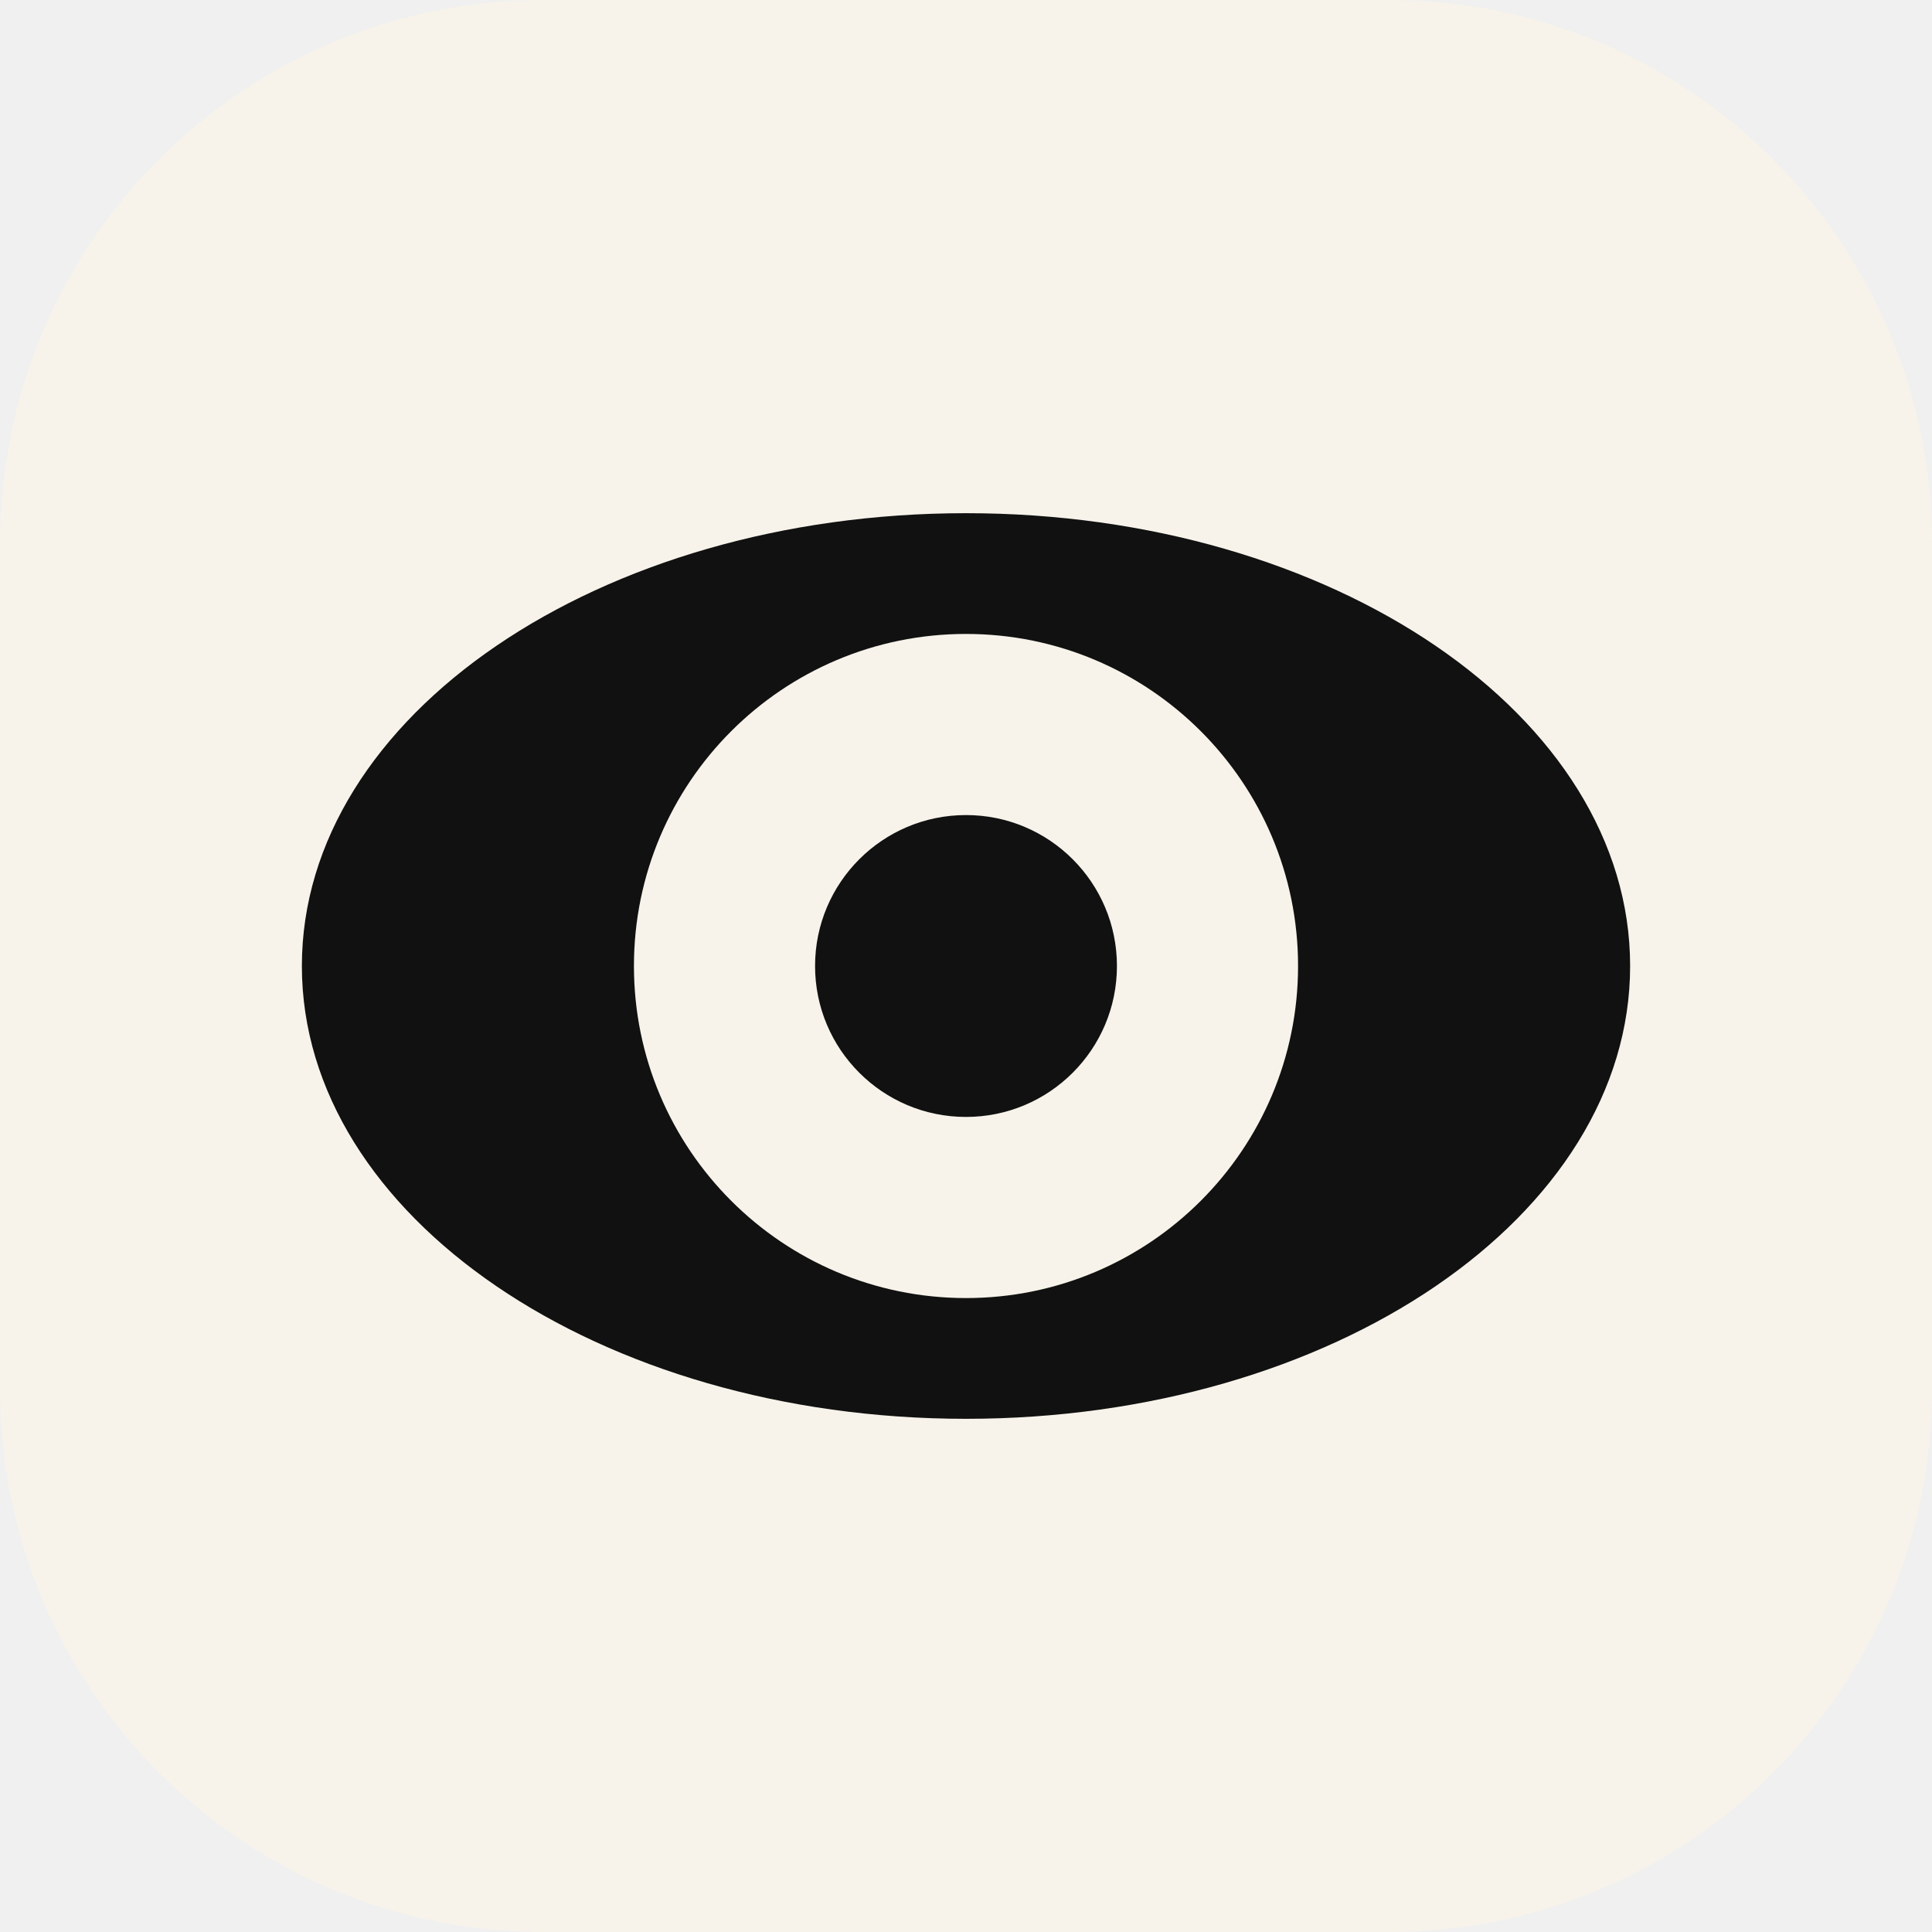
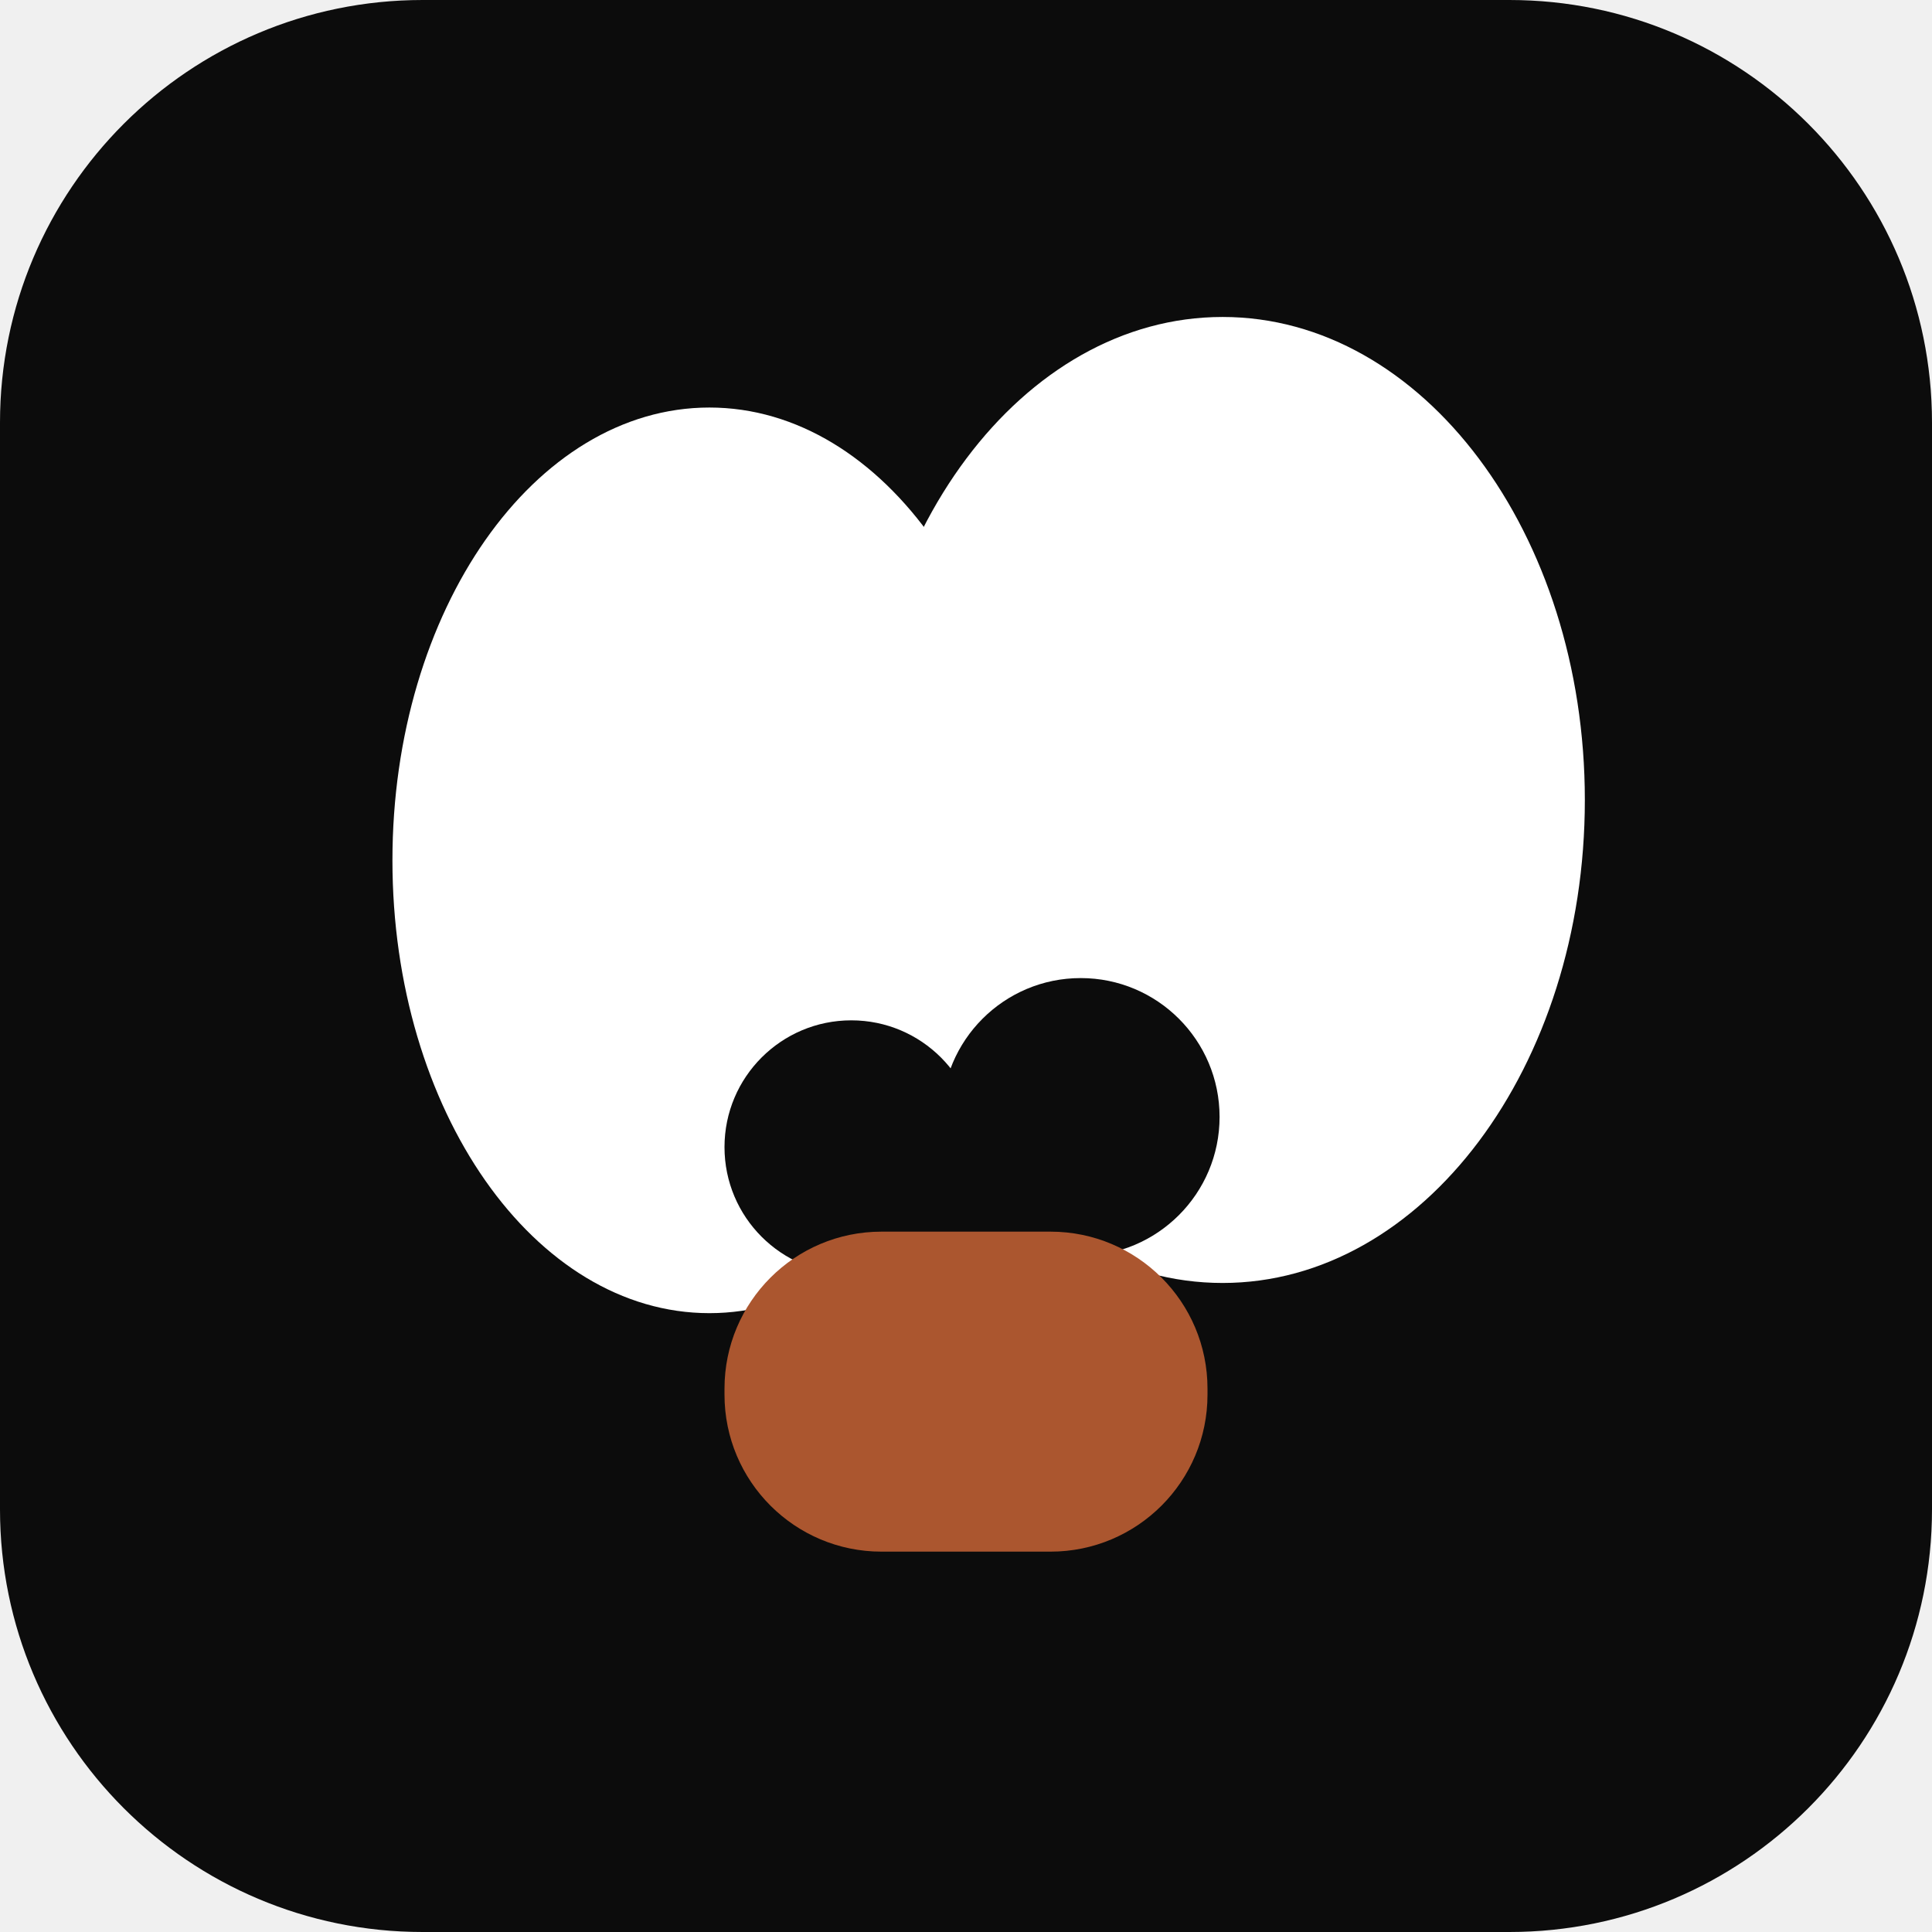
- <svg xmlns="http://www.w3.org/2000/svg" viewBox="0 0 64 64">
-   <rect width="64" height="64" rx="18" fill="#f7f3ea" />
-   <ellipse cx="32" cy="32" rx="22" ry="15" fill="#111111" />
-   <ellipse cx="32" cy="32" rx="11" ry="11" fill="#f7f3ea" />
-   <circle cx="32" cy="32" r="5" fill="#111111" />
+ <svg xmlns="http://www.w3.org/2000/svg" viewBox="0 0 64 64" role="img" aria-label="BaoLong Lab favicon">
+   <rect width="64" height="64" rx="14" fill="#0c0c0c" />
+   <ellipse cx="23.5" cy="28.5" rx="10.5" ry="15" fill="#ffffff" />
+   <ellipse cx="40.5" cy="26.5" rx="12.0" ry="16.0" fill="#ffffff" />
+   <circle cx="28.2" cy="38.0" r="4.2" fill="#0c0c0c" />
+   <circle cx="35.8" cy="37.0" r="4.6" fill="#0c0c0c" />
+   <rect x="24" y="40.8" width="16" height="10.6" rx="5.2" fill="#ab562f" />
</svg>
